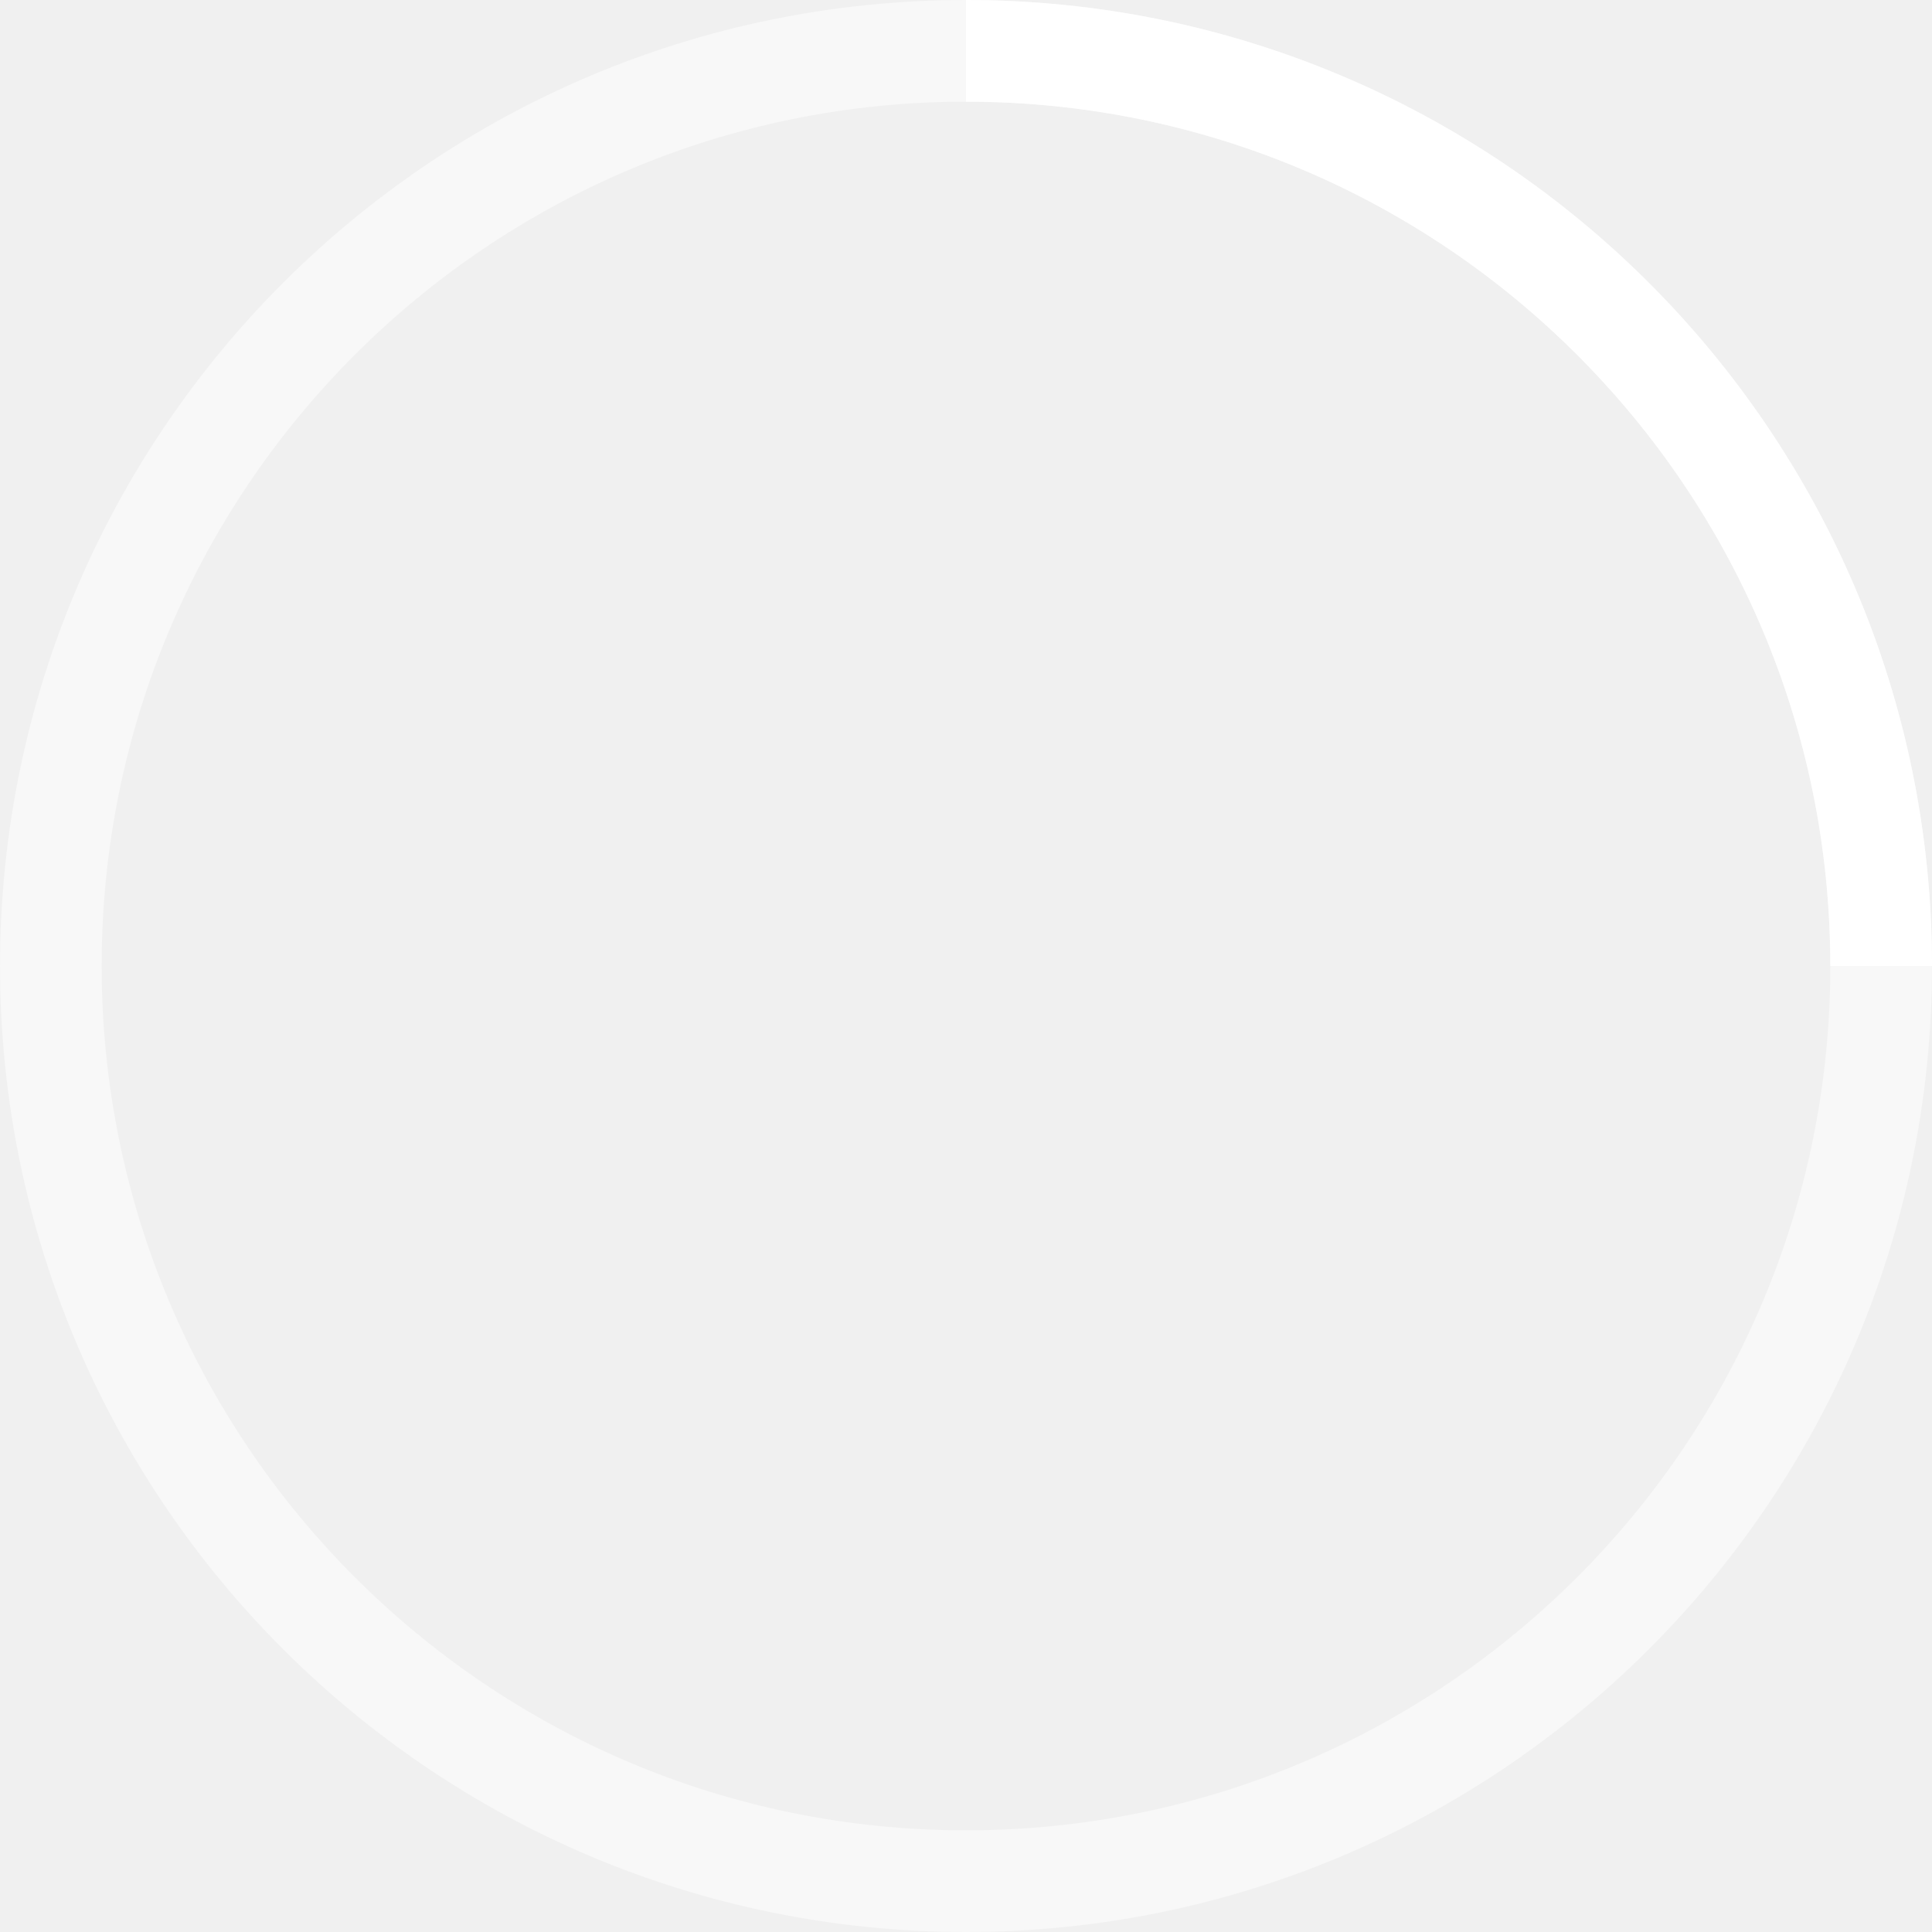
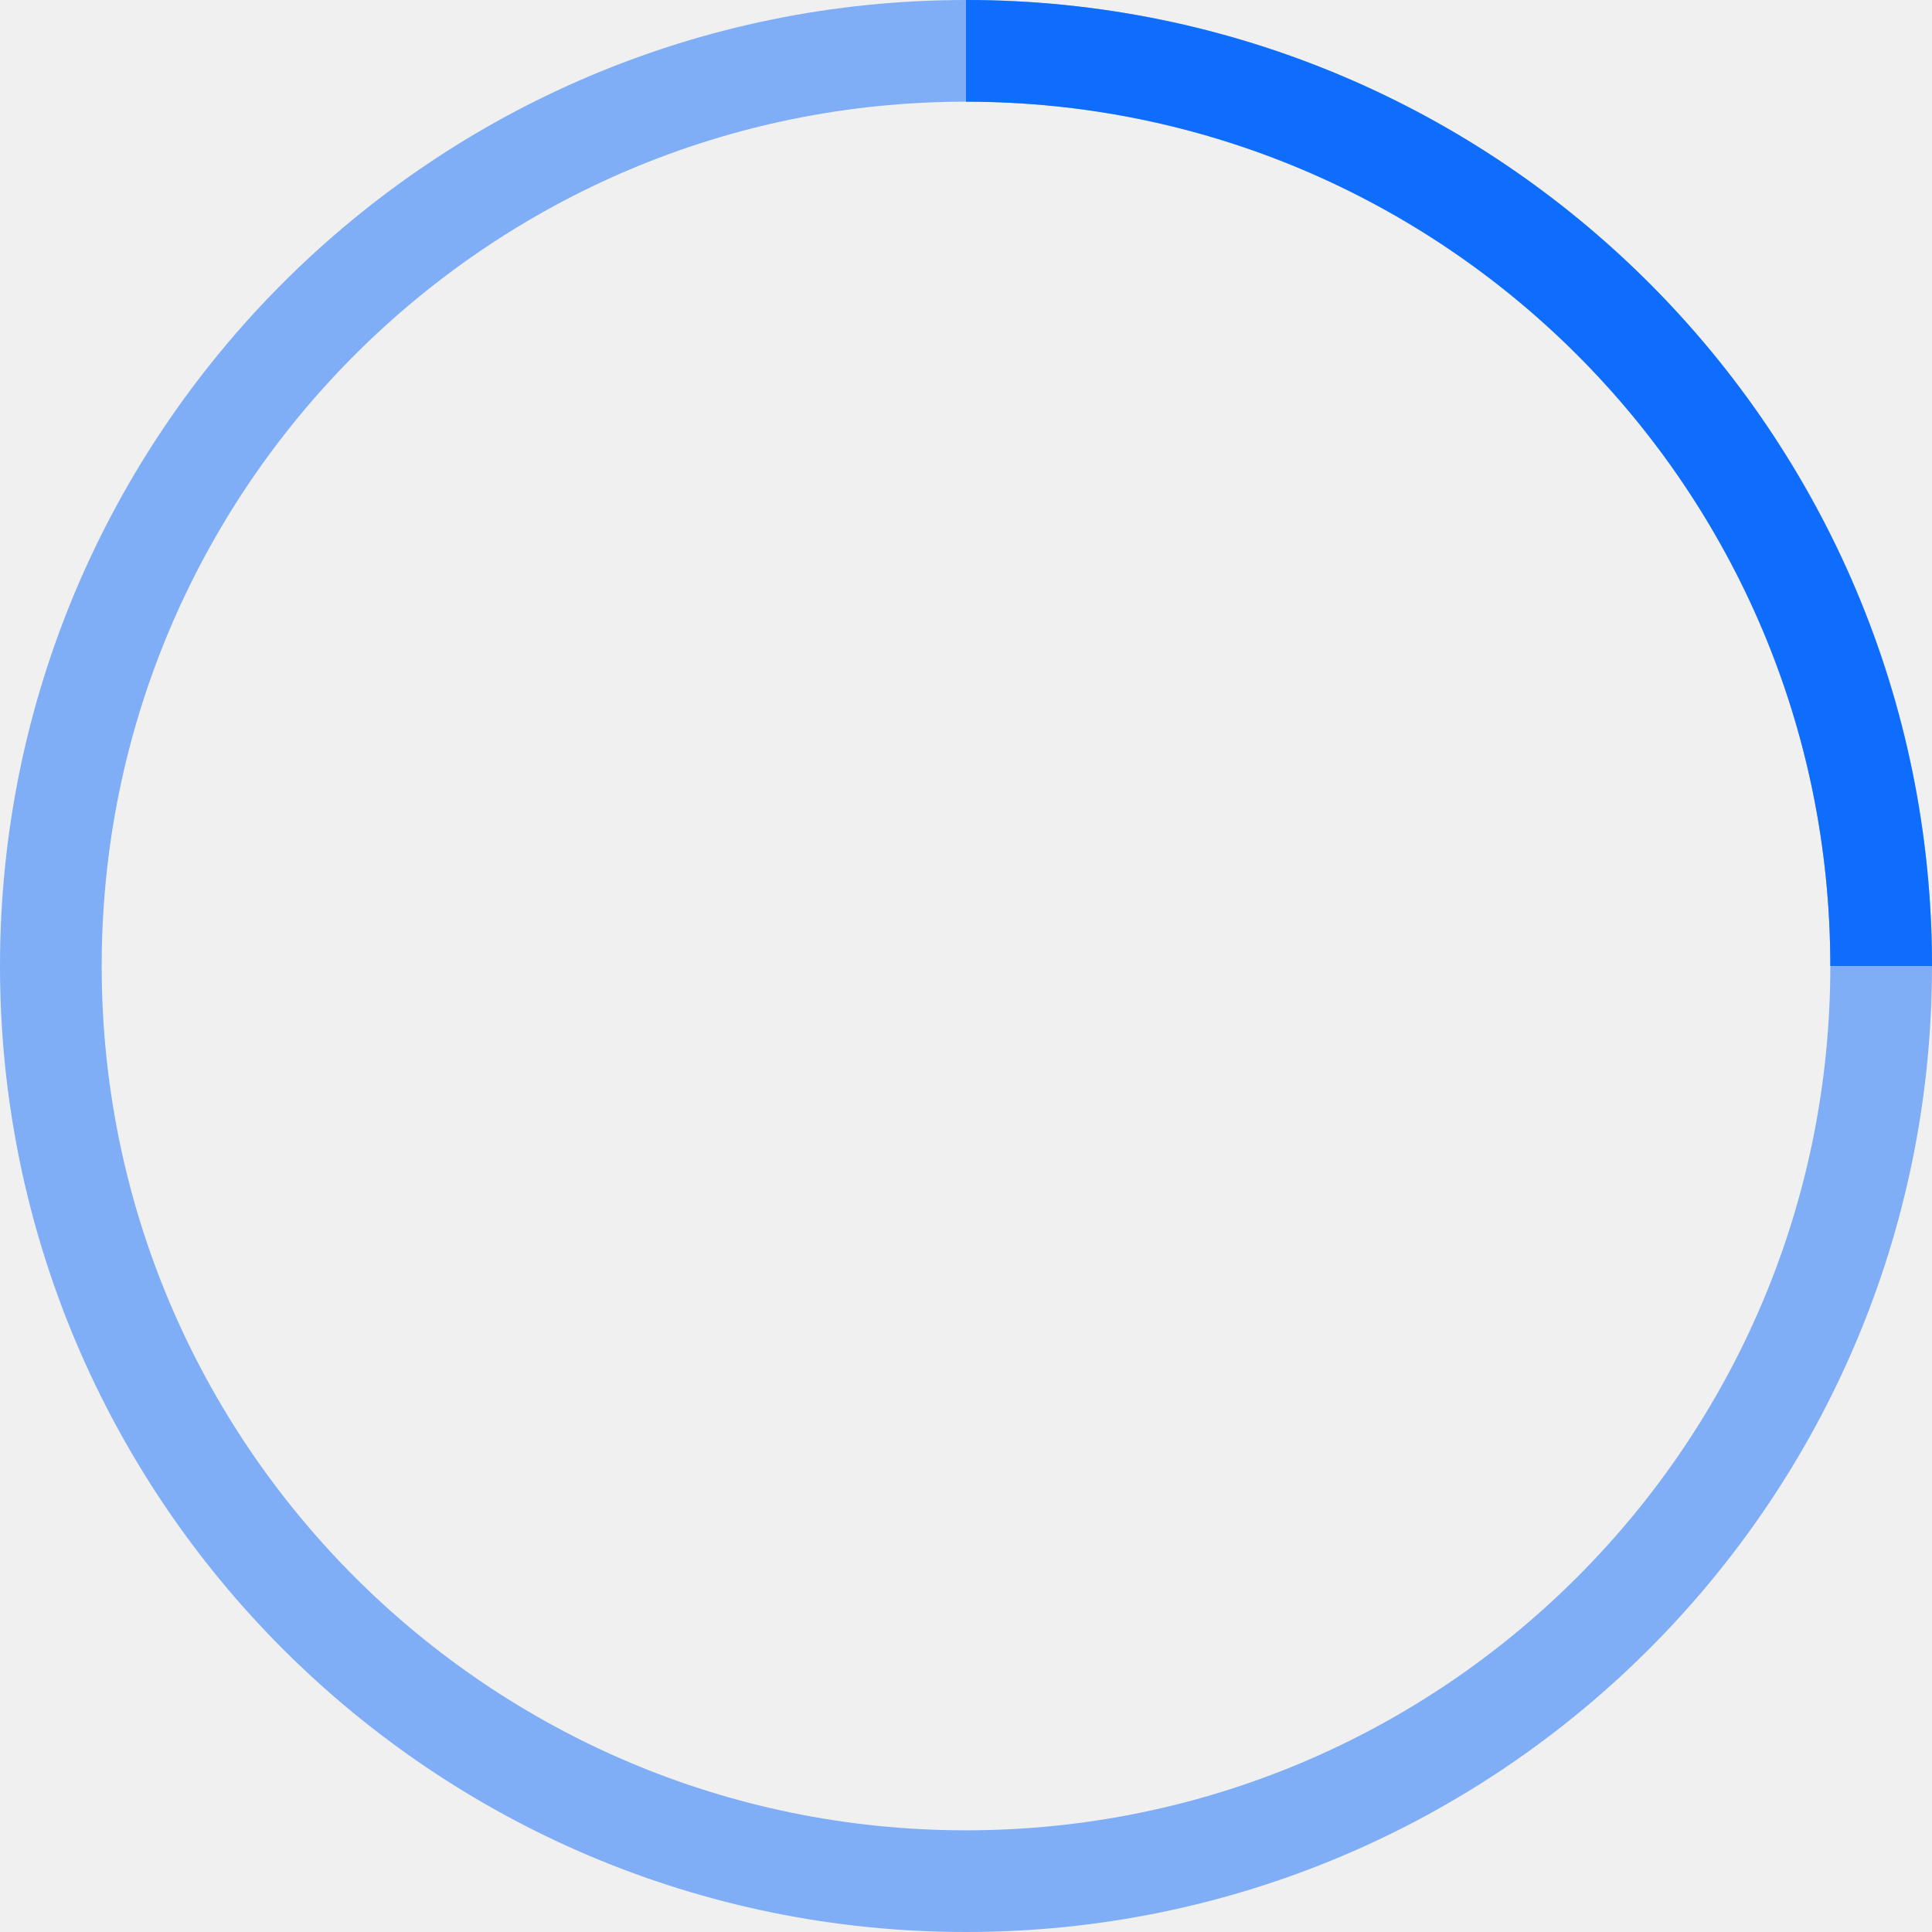
- <svg xmlns="http://www.w3.org/2000/svg" width="38" fill="lightgreen" height="38" viewBox="0 0 38 38" stroke="#fff">
+ <svg xmlns="http://www.w3.org/2000/svg" width="38" fill="#0e6dfd" height="38" viewBox="0 0 38 38" stroke="#0e6dfd">
  <g fill="none" fill-rule="evenodd">
    <g transform="translate(1 1)" stroke-width="2">
      <circle stroke-opacity=".5" cx="18" cy="18" r="18" />
      <path d="M36 18c0-9.94-8.06-18-18-18">
        <animateTransform attributeName="transform" type="rotate" from="0 18 18" to="360 18 18" dur="1s" repeatCount="indefinite" />
      </path>
    </g>
  </g>
</svg>
